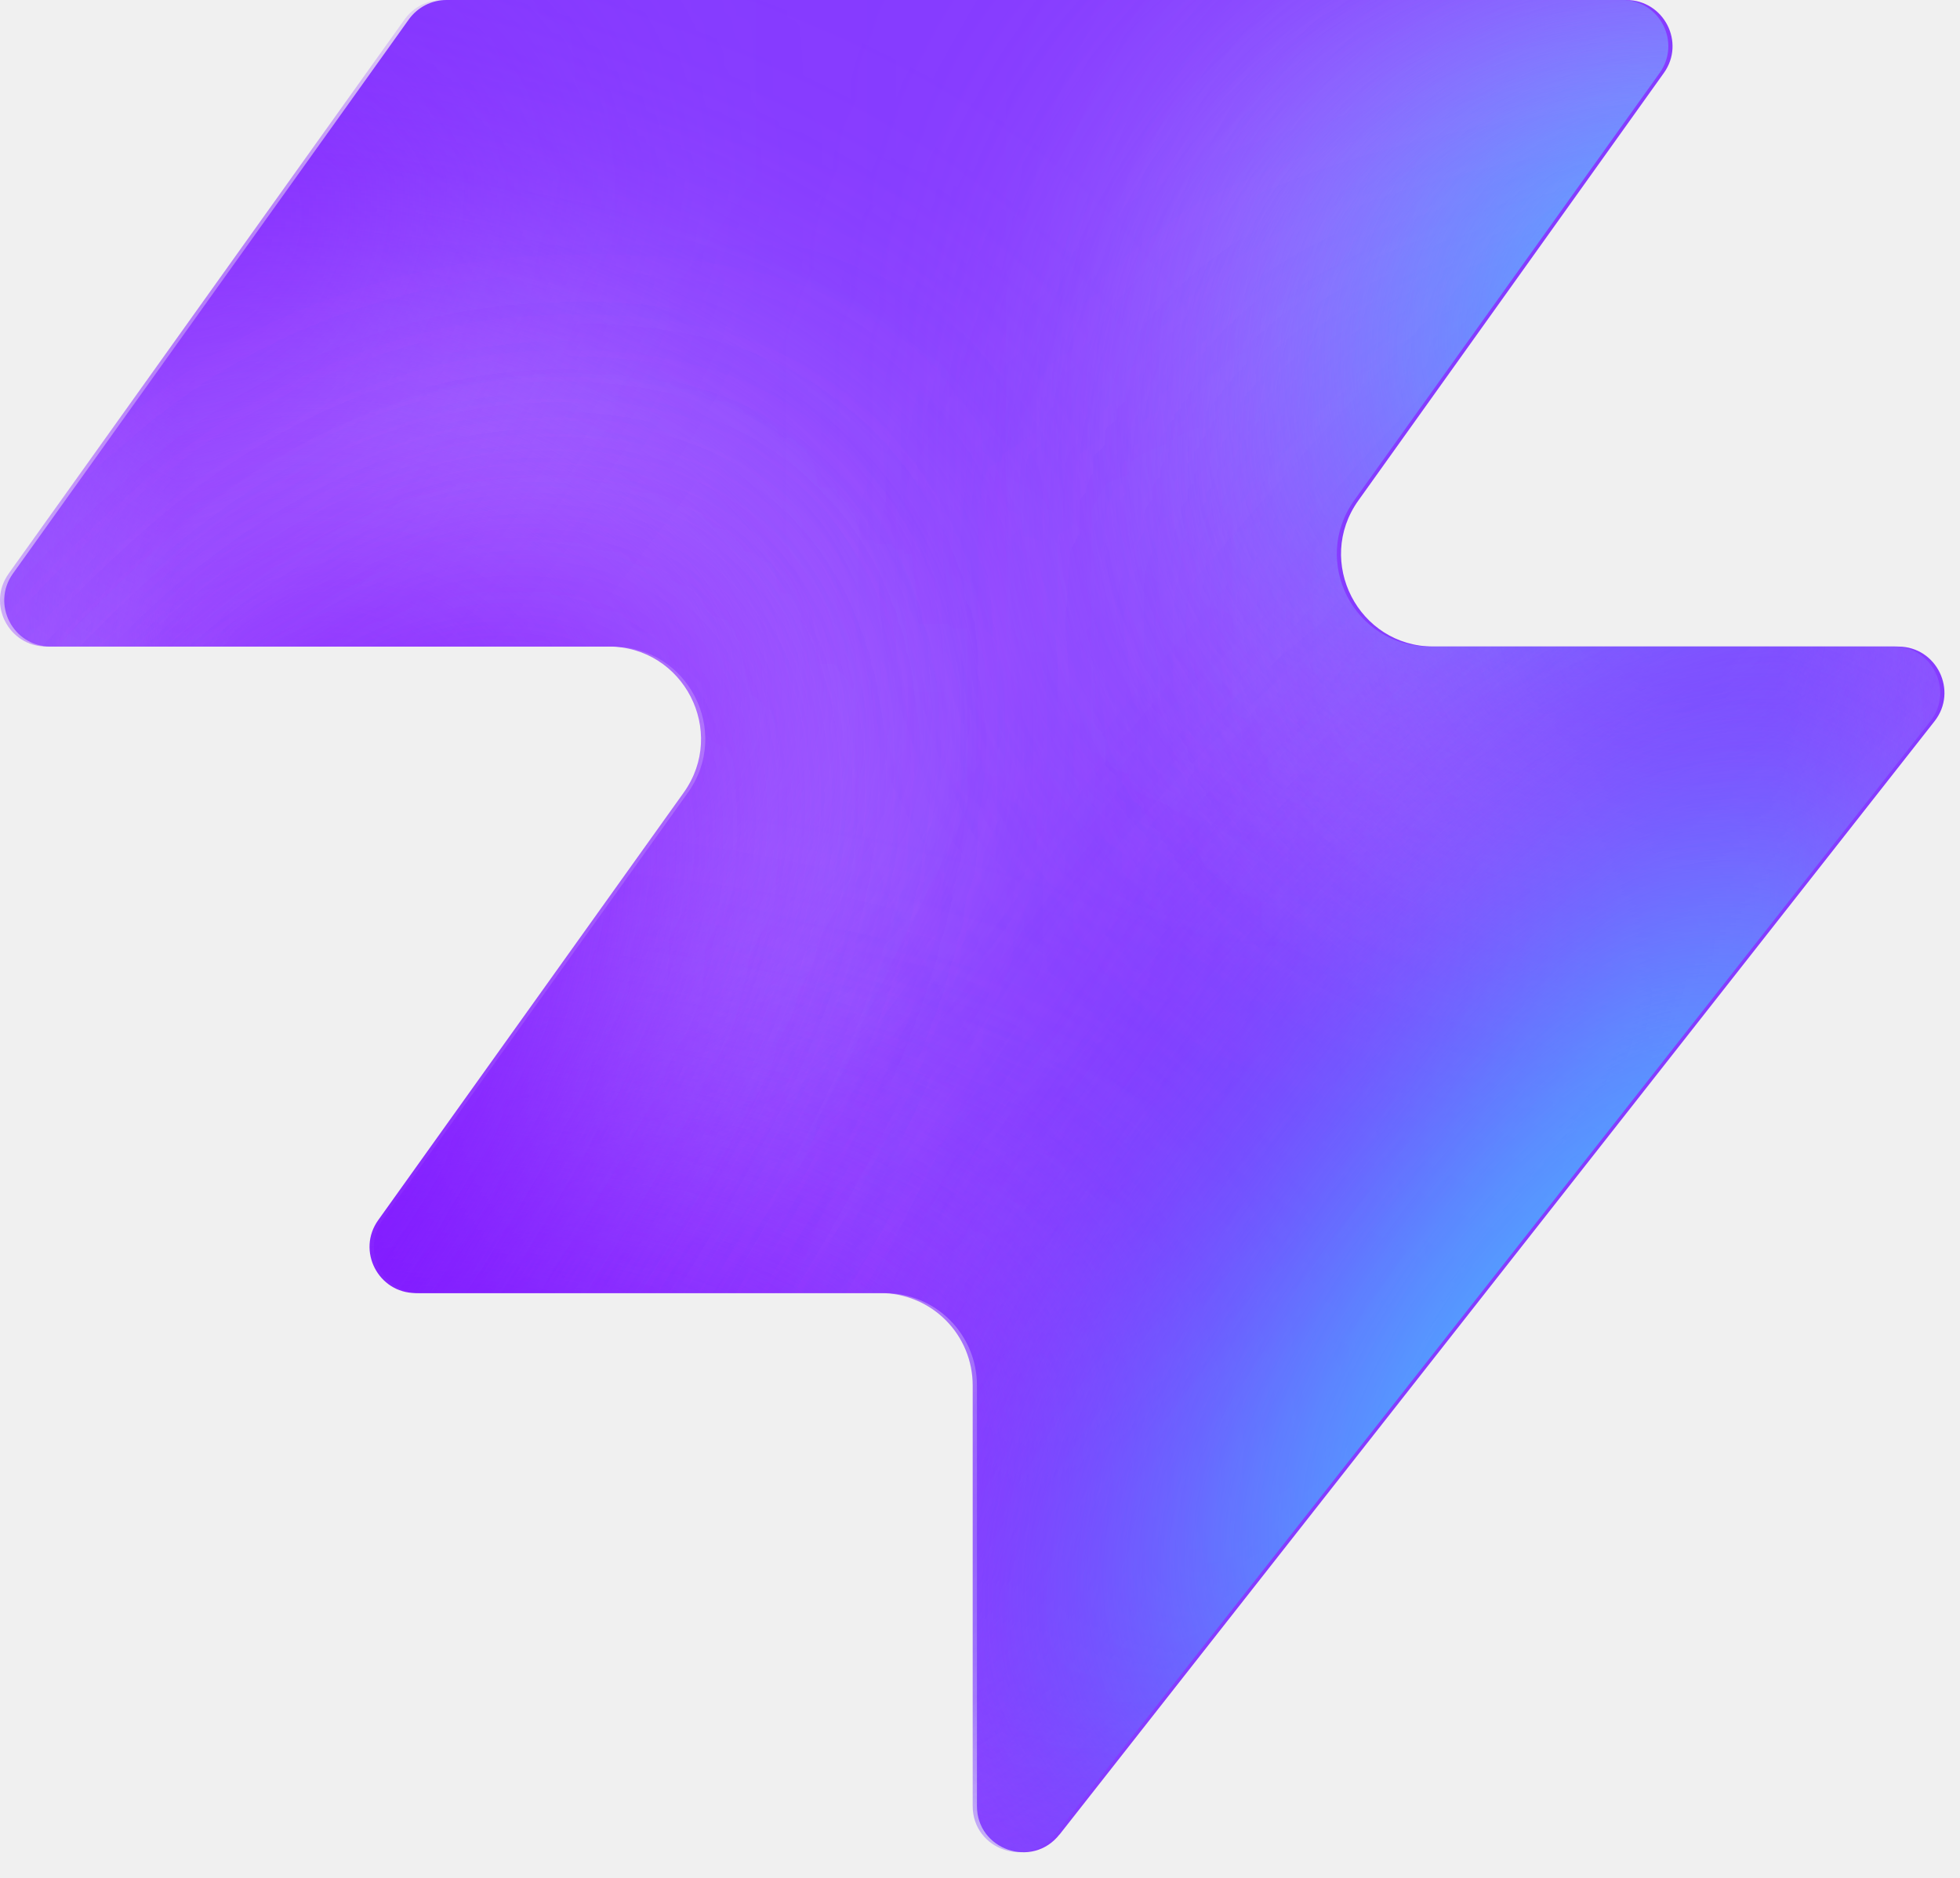
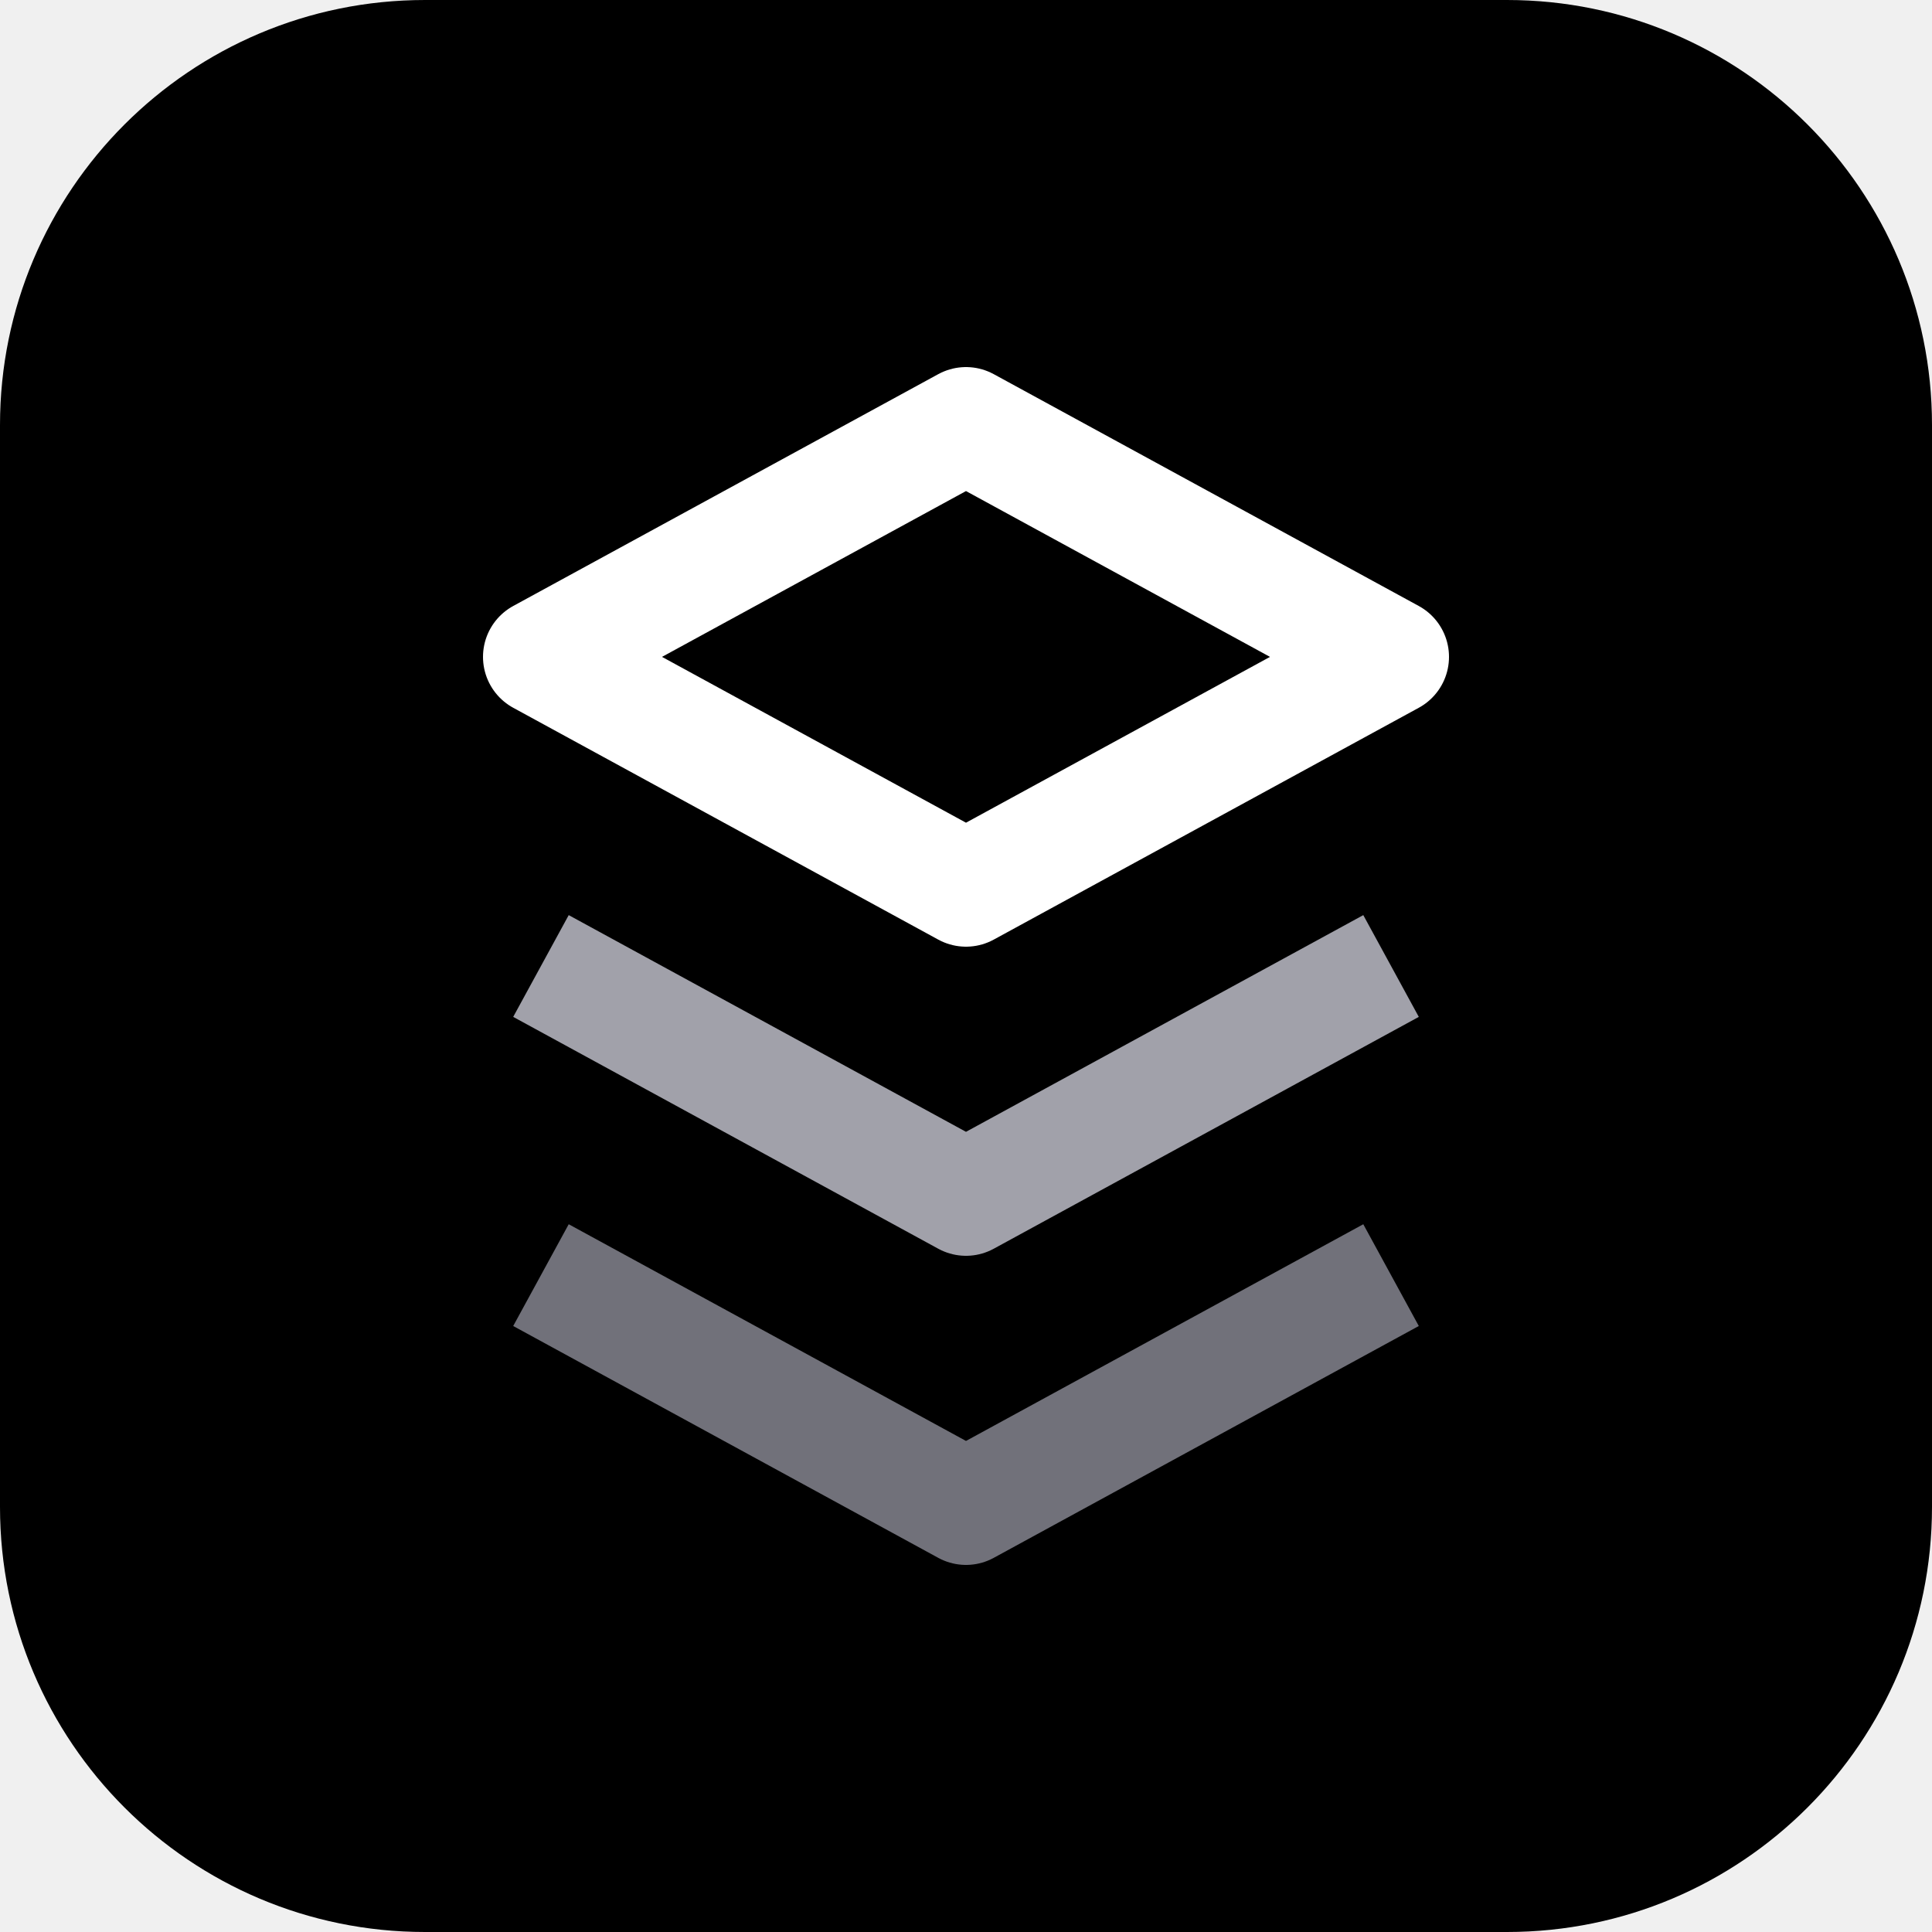
- <svg xmlns="http://www.w3.org/2000/svg" width="48" height="46" fill="none" viewBox="0 0 48 46">
-   <path fill="#863bff" d="M25.946 44.938c-.664.845-2.021.375-2.021-.698V33.937a2.26 2.26 0 0 0-2.262-2.262H10.287c-.92 0-1.456-1.04-.92-1.788l7.48-10.471c1.07-1.497 0-3.578-1.842-3.578H1.237c-.92 0-1.456-1.04-.92-1.788L10.013.474c.214-.297.556-.474.92-.474h28.894c.92 0 1.456 1.04.92 1.788l-7.48 10.471c-1.07 1.498 0 3.579 1.842 3.579h11.377c.943 0 1.473 1.088.89 1.83L25.947 44.94z" style="fill:#863bff;fill:color(display-p3 .525 .23 1);fill-opacity:1" />
-   <mask id="a" width="48" height="46" x="0" y="0" maskUnits="userSpaceOnUse" style="mask-type:alpha">
-     <path fill="#000" d="M25.842 44.938c-.664.844-2.021.375-2.021-.698V33.937a2.26 2.26 0 0 0-2.262-2.262H10.183c-.92 0-1.456-1.04-.92-1.788l7.48-10.471c1.07-1.498 0-3.579-1.842-3.579H1.133c-.92 0-1.456-1.04-.92-1.787L9.91.473c.214-.297.556-.474.92-.474h28.894c.92 0 1.456 1.04.92 1.788l-7.48 10.471c-1.07 1.498 0 3.578 1.842 3.578h11.377c.943 0 1.473 1.088.89 1.832L25.843 44.94z" style="fill:#000;fill-opacity:1" />
-   </mask>
-   <g mask="url(#a)">
-     <g filter="url(#b)">
-       <ellipse cx="5.508" cy="14.704" fill="#ede6ff" rx="5.508" ry="14.704" style="fill:#ede6ff;fill:color(display-p3 .927 .903 1);fill-opacity:1" transform="matrix(.00324 1 1 -.00324 -4.47 31.516)" />
-     </g>
-     <g filter="url(#c)">
-       <ellipse cx="10.399" cy="29.851" fill="#ede6ff" rx="10.399" ry="29.851" style="fill:#ede6ff;fill:color(display-p3 .927 .903 1);fill-opacity:1" transform="matrix(.00324 1 1 -.00324 -39.328 7.883)" />
-     </g>
-     <g filter="url(#d)">
-       <ellipse cx="5.508" cy="30.487" fill="#7e14ff" rx="5.508" ry="30.487" style="fill:#7e14ff;fill:color(display-p3 .492 .077 1);fill-opacity:1" transform="rotate(89.814 -25.913 -14.639)scale(1 -1)" />
-     </g>
-     <g filter="url(#e)">
-       <ellipse cx="5.508" cy="30.599" fill="#7e14ff" rx="5.508" ry="30.599" style="fill:#7e14ff;fill:color(display-p3 .492 .077 1);fill-opacity:1" transform="rotate(89.814 -32.644 -3.334)scale(1 -1)" />
-     </g>
-     <g filter="url(#f)">
-       <ellipse cx="5.508" cy="30.599" fill="#7e14ff" rx="5.508" ry="30.599" style="fill:#7e14ff;fill:color(display-p3 .492 .077 1);fill-opacity:1" transform="matrix(.00324 1 1 -.00324 -34.34 30.47)" />
-     </g>
-     <g filter="url(#g)">
-       <ellipse cx="14.072" cy="22.078" fill="#ede6ff" rx="14.072" ry="22.078" style="fill:#ede6ff;fill:color(display-p3 .927 .903 1);fill-opacity:1" transform="rotate(93.35 24.506 48.493)scale(-1 1)" />
-     </g>
-     <g filter="url(#h)">
-       <ellipse cx="3.47" cy="21.501" fill="#7e14ff" rx="3.47" ry="21.501" style="fill:#7e14ff;fill:color(display-p3 .492 .077 1);fill-opacity:1" transform="rotate(89.009 28.708 47.59)scale(-1 1)" />
-     </g>
-     <g filter="url(#i)">
-       <ellipse cx="3.47" cy="21.501" fill="#7e14ff" rx="3.47" ry="21.501" style="fill:#7e14ff;fill:color(display-p3 .492 .077 1);fill-opacity:1" transform="rotate(89.009 28.708 47.59)scale(-1 1)" />
-     </g>
-     <g filter="url(#j)">
-       <ellipse cx=".387" cy="8.972" fill="#7e14ff" rx="4.407" ry="29.108" style="fill:#7e14ff;fill:color(display-p3 .492 .077 1);fill-opacity:1" transform="rotate(39.51 .387 8.972)" />
-     </g>
-     <g filter="url(#k)">
-       <ellipse cx="47.523" cy="-6.092" fill="#7e14ff" rx="4.407" ry="29.108" style="fill:#7e14ff;fill:color(display-p3 .492 .077 1);fill-opacity:1" transform="rotate(37.892 47.523 -6.092)" />
-     </g>
-     <g filter="url(#l)">
-       <ellipse cx="41.412" cy="6.333" fill="#47bfff" rx="5.971" ry="9.665" style="fill:#47bfff;fill:color(display-p3 .28 .748 1);fill-opacity:1" transform="rotate(37.892 41.412 6.333)" />
-     </g>
-     <g filter="url(#m)">
-       <ellipse cx="-1.879" cy="38.332" fill="#7e14ff" rx="4.407" ry="29.108" style="fill:#7e14ff;fill:color(display-p3 .492 .077 1);fill-opacity:1" transform="rotate(37.892 -1.88 38.332)" />
-     </g>
-     <g filter="url(#n)">
-       <ellipse cx="-1.879" cy="38.332" fill="#7e14ff" rx="4.407" ry="29.108" style="fill:#7e14ff;fill:color(display-p3 .492 .077 1);fill-opacity:1" transform="rotate(37.892 -1.88 38.332)" />
-     </g>
-     <g filter="url(#o)">
-       <ellipse cx="35.651" cy="29.907" fill="#7e14ff" rx="4.407" ry="29.108" style="fill:#7e14ff;fill:color(display-p3 .492 .077 1);fill-opacity:1" transform="rotate(37.892 35.651 29.907)" />
-     </g>
-     <g filter="url(#p)">
-       <ellipse cx="38.418" cy="32.4" fill="#47bfff" rx="5.971" ry="15.297" style="fill:#47bfff;fill:color(display-p3 .28 .748 1);fill-opacity:1" transform="rotate(37.892 38.418 32.4)" />
-     </g>
-   </g>
-   <defs>
-     <filter id="b" width="60.045" height="41.654" x="-19.77" y="16.149" color-interpolation-filters="sRGB" filterUnits="userSpaceOnUse">
-       <feFlood flood-opacity="0" result="BackgroundImageFix" />
-       <feBlend in="SourceGraphic" in2="BackgroundImageFix" result="shape" />
-       <feGaussianBlur result="effect1_foregroundBlur_2002_17158" stdDeviation="7.659" />
-     </filter>
-     <filter id="c" width="90.34" height="51.437" x="-54.613" y="-7.533" color-interpolation-filters="sRGB" filterUnits="userSpaceOnUse">
-       <feFlood flood-opacity="0" result="BackgroundImageFix" />
-       <feBlend in="SourceGraphic" in2="BackgroundImageFix" result="shape" />
-       <feGaussianBlur result="effect1_foregroundBlur_2002_17158" stdDeviation="7.659" />
-     </filter>
-     <filter id="d" width="79.355" height="29.4" x="-49.64" y="2.03" color-interpolation-filters="sRGB" filterUnits="userSpaceOnUse">
-       <feFlood flood-opacity="0" result="BackgroundImageFix" />
-       <feBlend in="SourceGraphic" in2="BackgroundImageFix" result="shape" />
-       <feGaussianBlur result="effect1_foregroundBlur_2002_17158" stdDeviation="4.596" />
-     </filter>
-     <filter id="e" width="79.579" height="29.4" x="-45.045" y="20.029" color-interpolation-filters="sRGB" filterUnits="userSpaceOnUse">
-       <feFlood flood-opacity="0" result="BackgroundImageFix" />
-       <feBlend in="SourceGraphic" in2="BackgroundImageFix" result="shape" />
-       <feGaussianBlur result="effect1_foregroundBlur_2002_17158" stdDeviation="4.596" />
-     </filter>
-     <filter id="f" width="79.579" height="29.4" x="-43.513" y="21.178" color-interpolation-filters="sRGB" filterUnits="userSpaceOnUse">
-       <feFlood flood-opacity="0" result="BackgroundImageFix" />
-       <feBlend in="SourceGraphic" in2="BackgroundImageFix" result="shape" />
-       <feGaussianBlur result="effect1_foregroundBlur_2002_17158" stdDeviation="4.596" />
-     </filter>
-     <filter id="g" width="74.749" height="58.852" x="15.756" y="-17.901" color-interpolation-filters="sRGB" filterUnits="userSpaceOnUse">
-       <feFlood flood-opacity="0" result="BackgroundImageFix" />
-       <feBlend in="SourceGraphic" in2="BackgroundImageFix" result="shape" />
-       <feGaussianBlur result="effect1_foregroundBlur_2002_17158" stdDeviation="7.659" />
-     </filter>
-     <filter id="h" width="61.377" height="25.362" x="23.548" y="2.284" color-interpolation-filters="sRGB" filterUnits="userSpaceOnUse">
-       <feFlood flood-opacity="0" result="BackgroundImageFix" />
-       <feBlend in="SourceGraphic" in2="BackgroundImageFix" result="shape" />
-       <feGaussianBlur result="effect1_foregroundBlur_2002_17158" stdDeviation="4.596" />
-     </filter>
-     <filter id="i" width="61.377" height="25.362" x="23.548" y="2.284" color-interpolation-filters="sRGB" filterUnits="userSpaceOnUse">
-       <feFlood flood-opacity="0" result="BackgroundImageFix" />
-       <feBlend in="SourceGraphic" in2="BackgroundImageFix" result="shape" />
-       <feGaussianBlur result="effect1_foregroundBlur_2002_17158" stdDeviation="4.596" />
-     </filter>
-     <filter id="j" width="56.045" height="63.649" x="-27.636" y="-22.853" color-interpolation-filters="sRGB" filterUnits="userSpaceOnUse">
-       <feFlood flood-opacity="0" result="BackgroundImageFix" />
-       <feBlend in="SourceGraphic" in2="BackgroundImageFix" result="shape" />
-       <feGaussianBlur result="effect1_foregroundBlur_2002_17158" stdDeviation="4.596" />
-     </filter>
-     <filter id="k" width="54.814" height="64.646" x="20.116" y="-38.415" color-interpolation-filters="sRGB" filterUnits="userSpaceOnUse">
-       <feFlood flood-opacity="0" result="BackgroundImageFix" />
-       <feBlend in="SourceGraphic" in2="BackgroundImageFix" result="shape" />
-       <feGaussianBlur result="effect1_foregroundBlur_2002_17158" stdDeviation="4.596" />
-     </filter>
-     <filter id="l" width="33.541" height="35.313" x="24.641" y="-11.323" color-interpolation-filters="sRGB" filterUnits="userSpaceOnUse">
-       <feFlood flood-opacity="0" result="BackgroundImageFix" />
-       <feBlend in="SourceGraphic" in2="BackgroundImageFix" result="shape" />
-       <feGaussianBlur result="effect1_foregroundBlur_2002_17158" stdDeviation="4.596" />
-     </filter>
-     <filter id="m" width="54.814" height="64.646" x="-29.286" y="6.009" color-interpolation-filters="sRGB" filterUnits="userSpaceOnUse">
-       <feFlood flood-opacity="0" result="BackgroundImageFix" />
-       <feBlend in="SourceGraphic" in2="BackgroundImageFix" result="shape" />
-       <feGaussianBlur result="effect1_foregroundBlur_2002_17158" stdDeviation="4.596" />
-     </filter>
-     <filter id="n" width="54.814" height="64.646" x="-29.286" y="6.009" color-interpolation-filters="sRGB" filterUnits="userSpaceOnUse">
-       <feFlood flood-opacity="0" result="BackgroundImageFix" />
-       <feBlend in="SourceGraphic" in2="BackgroundImageFix" result="shape" />
-       <feGaussianBlur result="effect1_foregroundBlur_2002_17158" stdDeviation="4.596" />
-     </filter>
-     <filter id="o" width="54.814" height="64.646" x="8.244" y="-2.416" color-interpolation-filters="sRGB" filterUnits="userSpaceOnUse">
-       <feFlood flood-opacity="0" result="BackgroundImageFix" />
-       <feBlend in="SourceGraphic" in2="BackgroundImageFix" result="shape" />
-       <feGaussianBlur result="effect1_foregroundBlur_2002_17158" stdDeviation="4.596" />
-     </filter>
-     <filter id="p" width="39.409" height="43.623" x="18.713" y="10.588" color-interpolation-filters="sRGB" filterUnits="userSpaceOnUse">
-       <feFlood flood-opacity="0" result="BackgroundImageFix" />
-       <feBlend in="SourceGraphic" in2="BackgroundImageFix" result="shape" />
-       <feGaussianBlur result="effect1_foregroundBlur_2002_17158" stdDeviation="4.596" />
-     </filter>
-   </defs>
+ <svg xmlns="http://www.w3.org/2000/svg" viewBox="0 0 100 100" fill="none">
+   <rect width="100" height="100" rx="22" fill="#000000" />
+   <path d="M28 34L50 22L72 34L50 46L28 34Z" stroke="#FFFFFF" stroke-width="6" stroke-linejoin="round" />
+   <path d="M28 50L50 62L72 50" stroke="#A1A1AA" stroke-width="6" stroke-linejoin="round" />
+   <path d="M28 66L50 78L72 66" stroke="#71717A" stroke-width="6" stroke-linejoin="round" />
</svg>
